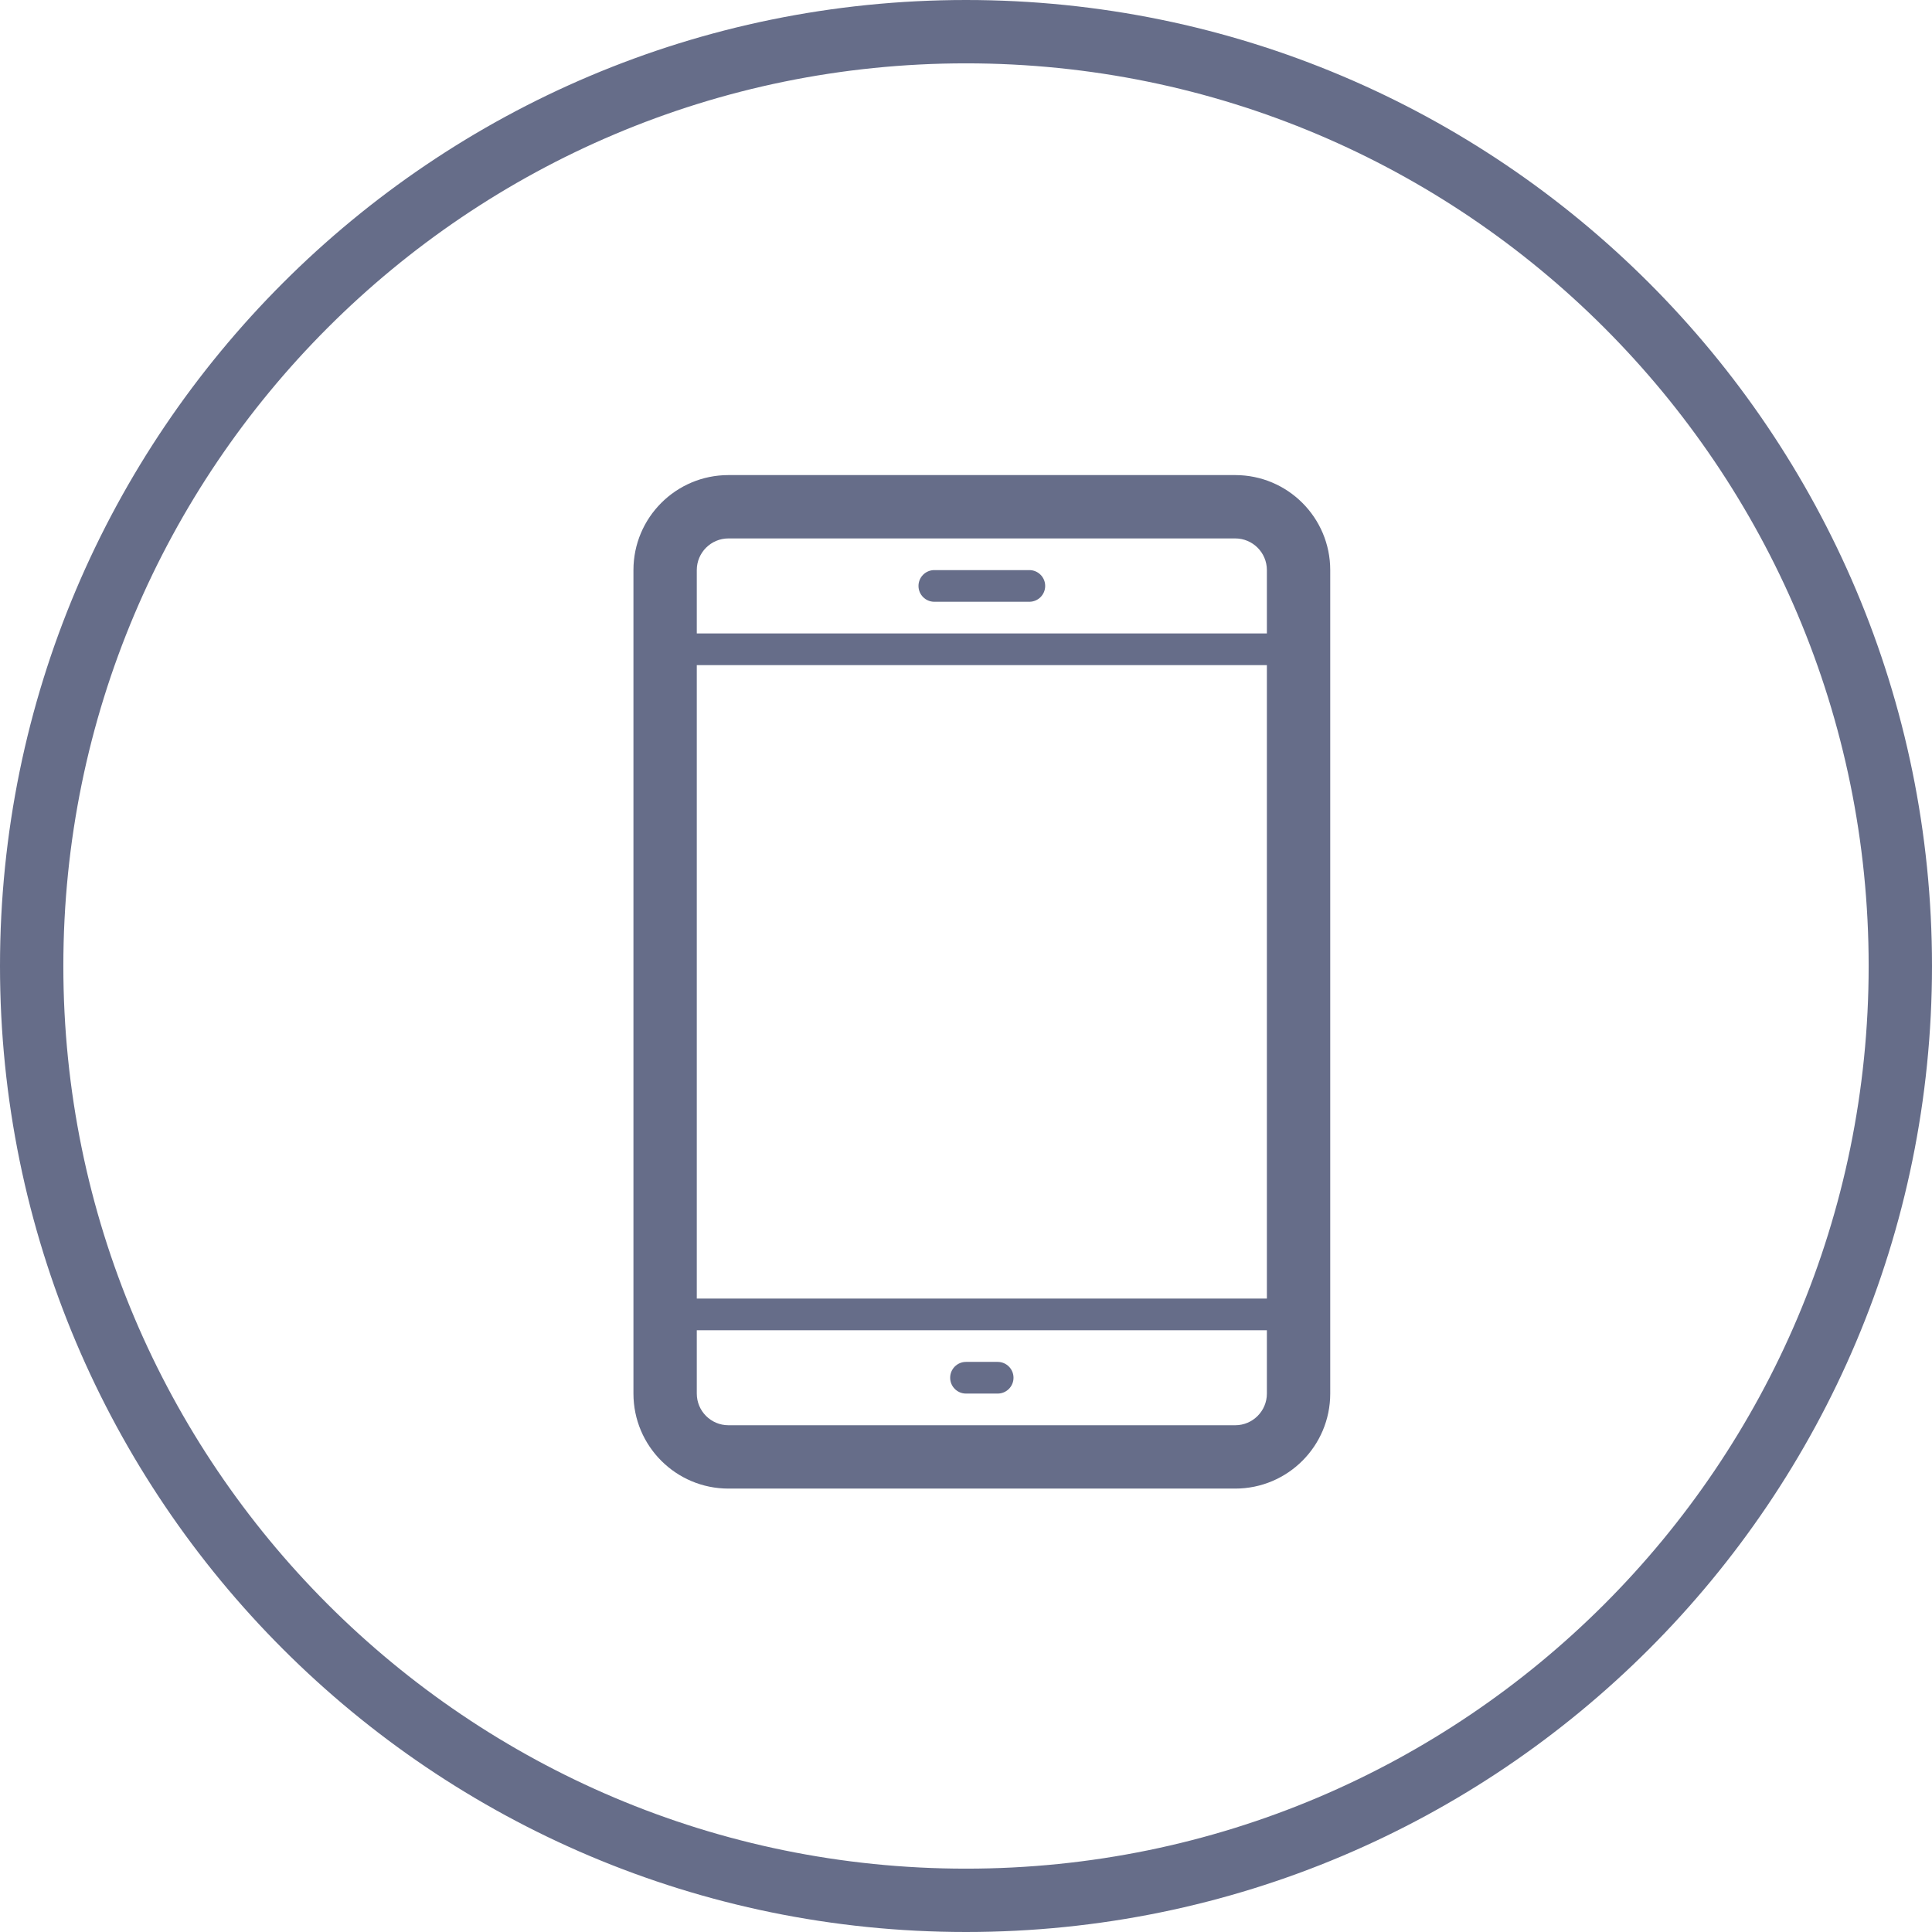
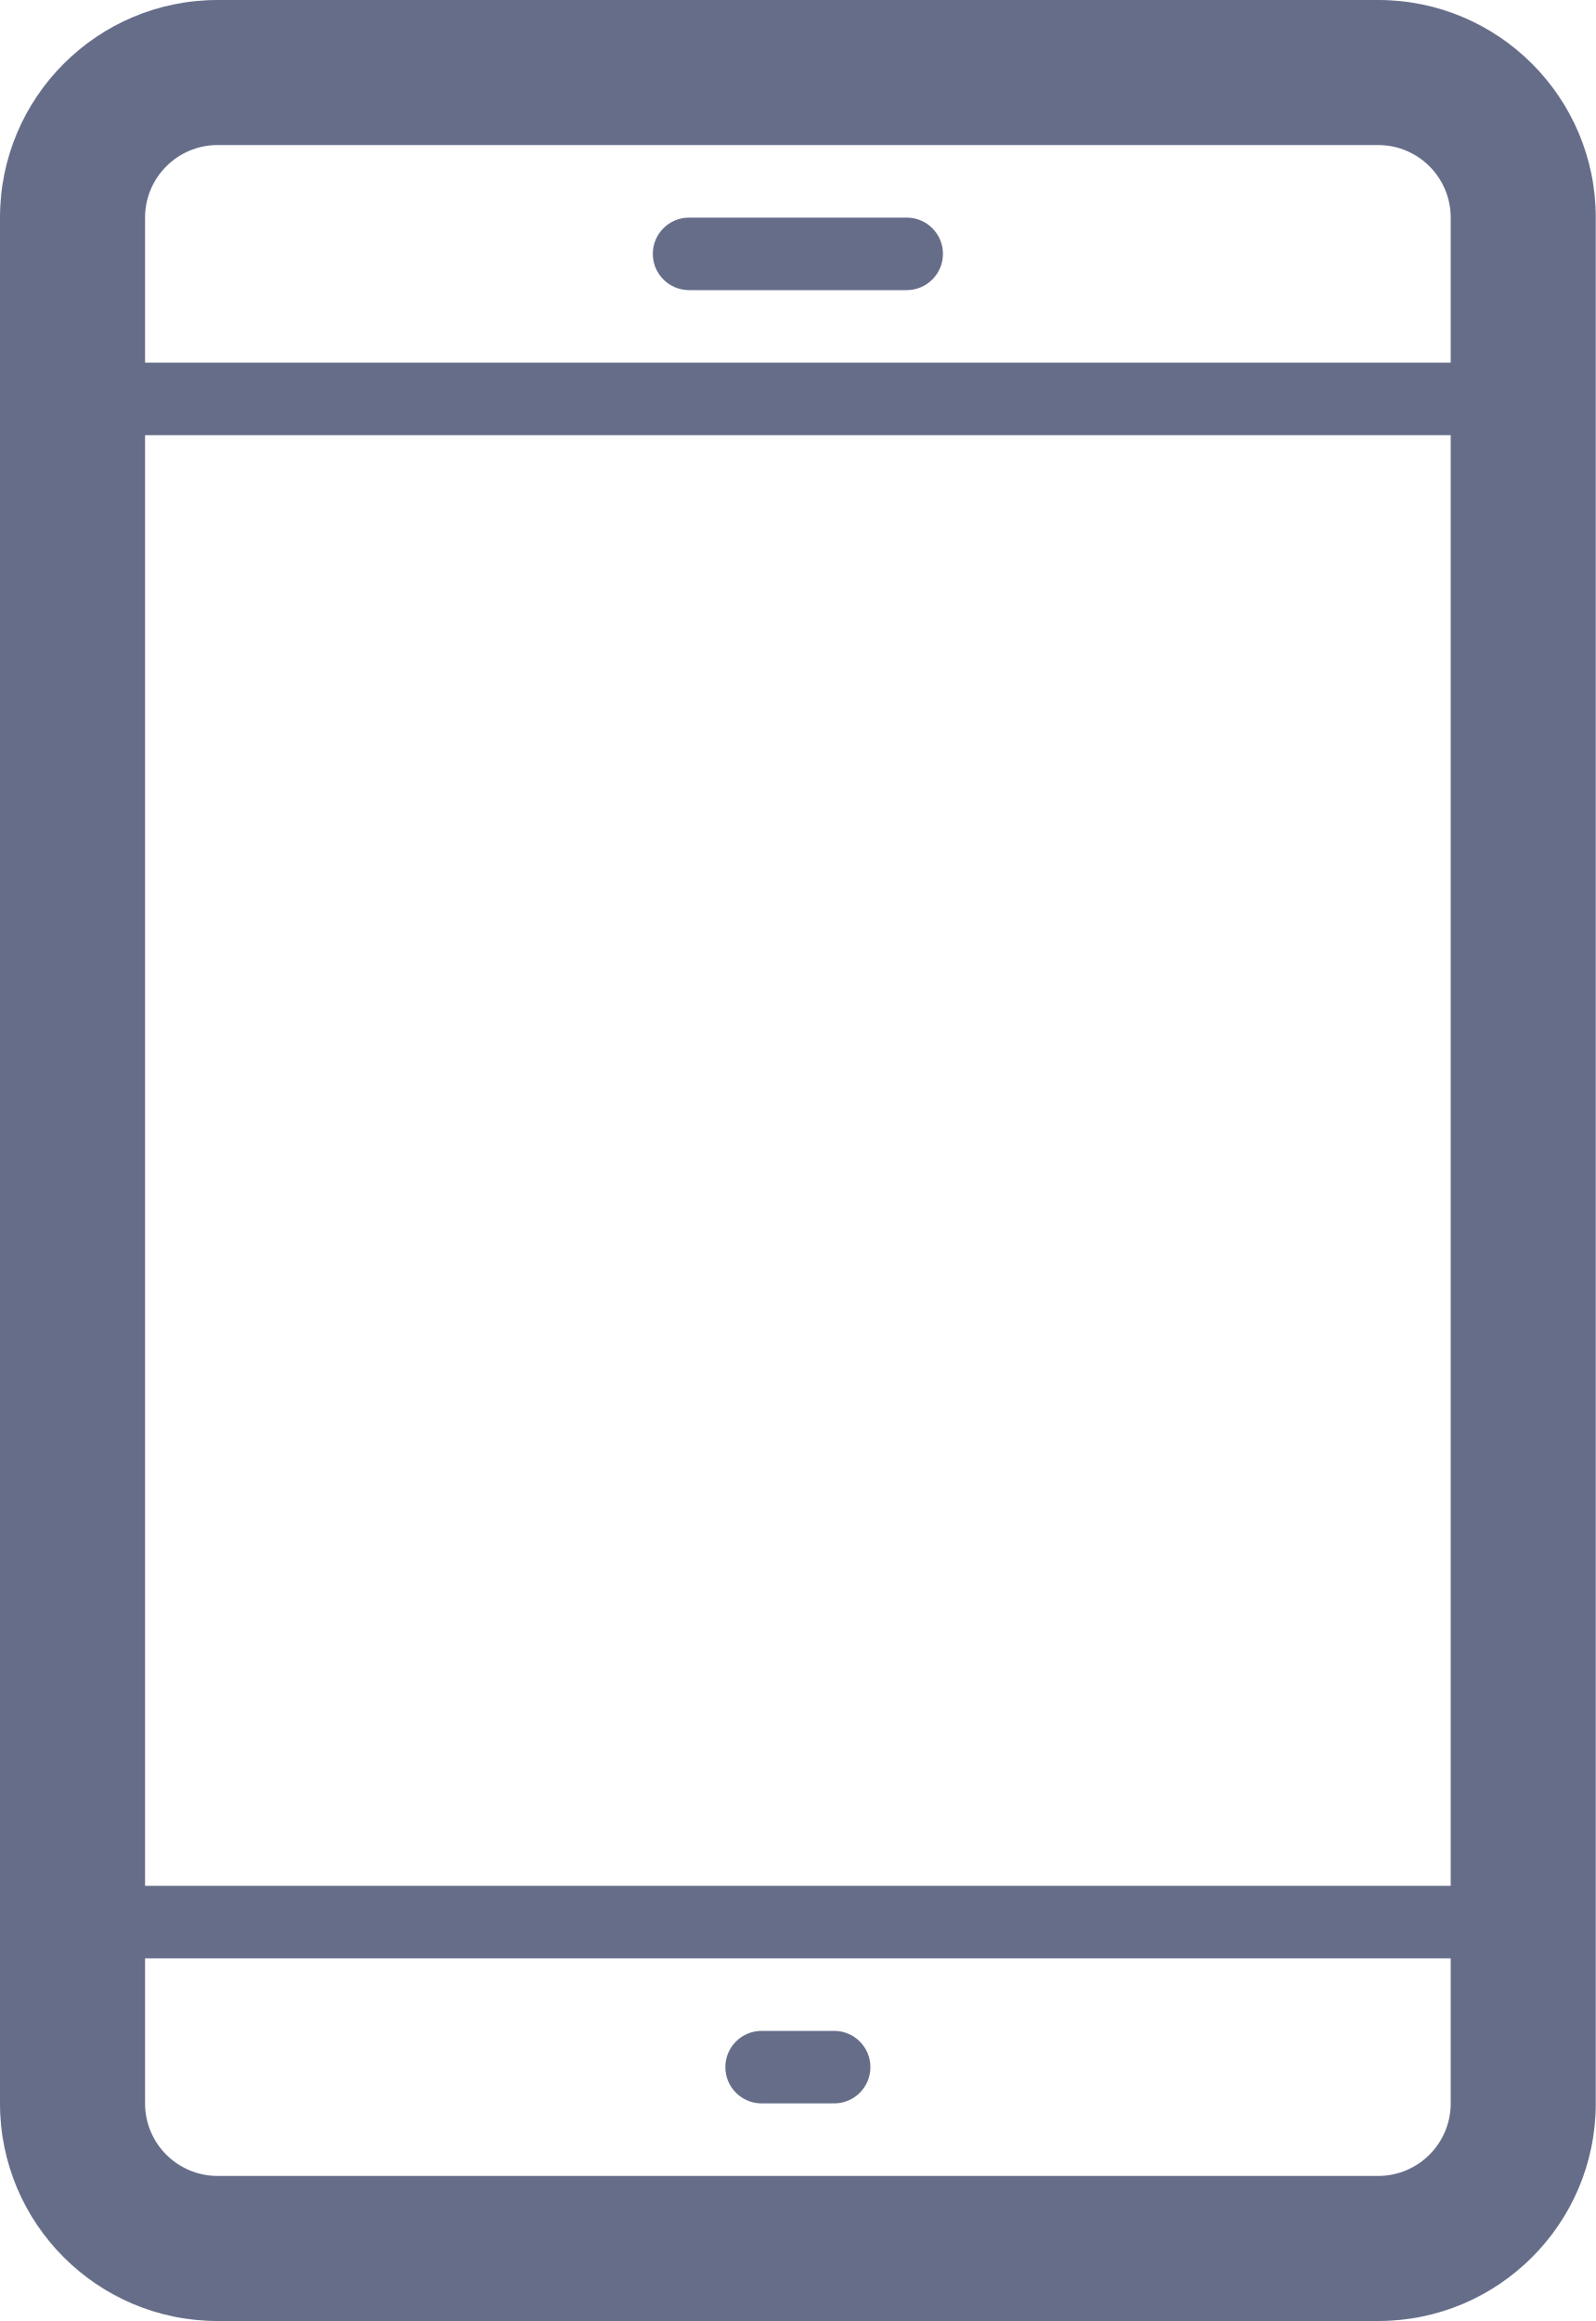
- <svg xmlns="http://www.w3.org/2000/svg" id="Phone" width="61" height="61" viewBox="0 0 61 61">
+ <svg xmlns="http://www.w3.org/2000/svg" width="22" height="32" viewBox="0 0 22 32">
  <defs>
    <style>
      .cls-1 {
        fill: #666d89;
        fill-rule: evenodd;
      }
- 
-       .cls-2 {
-         fill: none;
-         stroke: #666d89;
-         stroke-width: 2px;
-       }
    </style>
  </defs>
-   <path id="phone-2" data-name="phone" class="cls-1" d="M79,1052H63a3,3,0,0,0-3,3v26a3,3,0,0,0,3,3H79a3,3,0,0,0,3-3v-26A3,3,0,0,0,79,1052Zm1,29a1,1,0,0,1-1,1H63a1,1,0,0,1-1-1v-2H80v2Zm0-3H62v-20H80v20Zm0-21H62v-2a1,1,0,0,1,1-1H79a1,1,0,0,1,1,1v2Zm-7-1.5a0.5,0.5,0,0,1-.5.5h-3a0.5,0.5,0,0,1-.5-0.5h0a0.5,0.5,0,0,1,.5-0.5h3a0.5,0.5,0,0,1,.5.5h0Zm-1,25a0.5,0.5,0,0,1-.5.5h-1a0.5,0.5,0,0,1-.5-0.5h0a0.5,0.5,0,0,1,.5-0.5h1a0.5,0.5,0,0,1,.5.5h0Z" transform="translate(-40 -1037)" />
-   <circle id="Ellipse" class="cls-2" cx="30.5" cy="30.5" r="29.5" />
+   <path id="phone" class="cls-1" d="M79,1052H63a3,3,0,0,0-3,3v26a3,3,0,0,0,3,3H79a3,3,0,0,0,3-3v-26A3,3,0,0,0,79,1052Zm1,29a1,1,0,0,1-1,1H63a1,1,0,0,1-1-1v-2H80v2Zm0-3H62v-20H80v20Zm0-21H62v-2a1,1,0,0,1,1-1H79a1,1,0,0,1,1,1v2Zm-7-1.5a0.5,0.5,0,0,1-.5.5h-3a0.5,0.5,0,0,1-.5-0.5h0a0.5,0.5,0,0,1,.5-0.5h3a0.5,0.5,0,0,1,.5.5h0Zm-1,25a0.5,0.5,0,0,1-.5.5h-1a0.5,0.5,0,0,1-.5-0.5h0a0.5,0.5,0,0,1,.5-0.5h1a0.5,0.5,0,0,1,.5.5h0Z" transform="translate(-60 -1052)" />
</svg>
